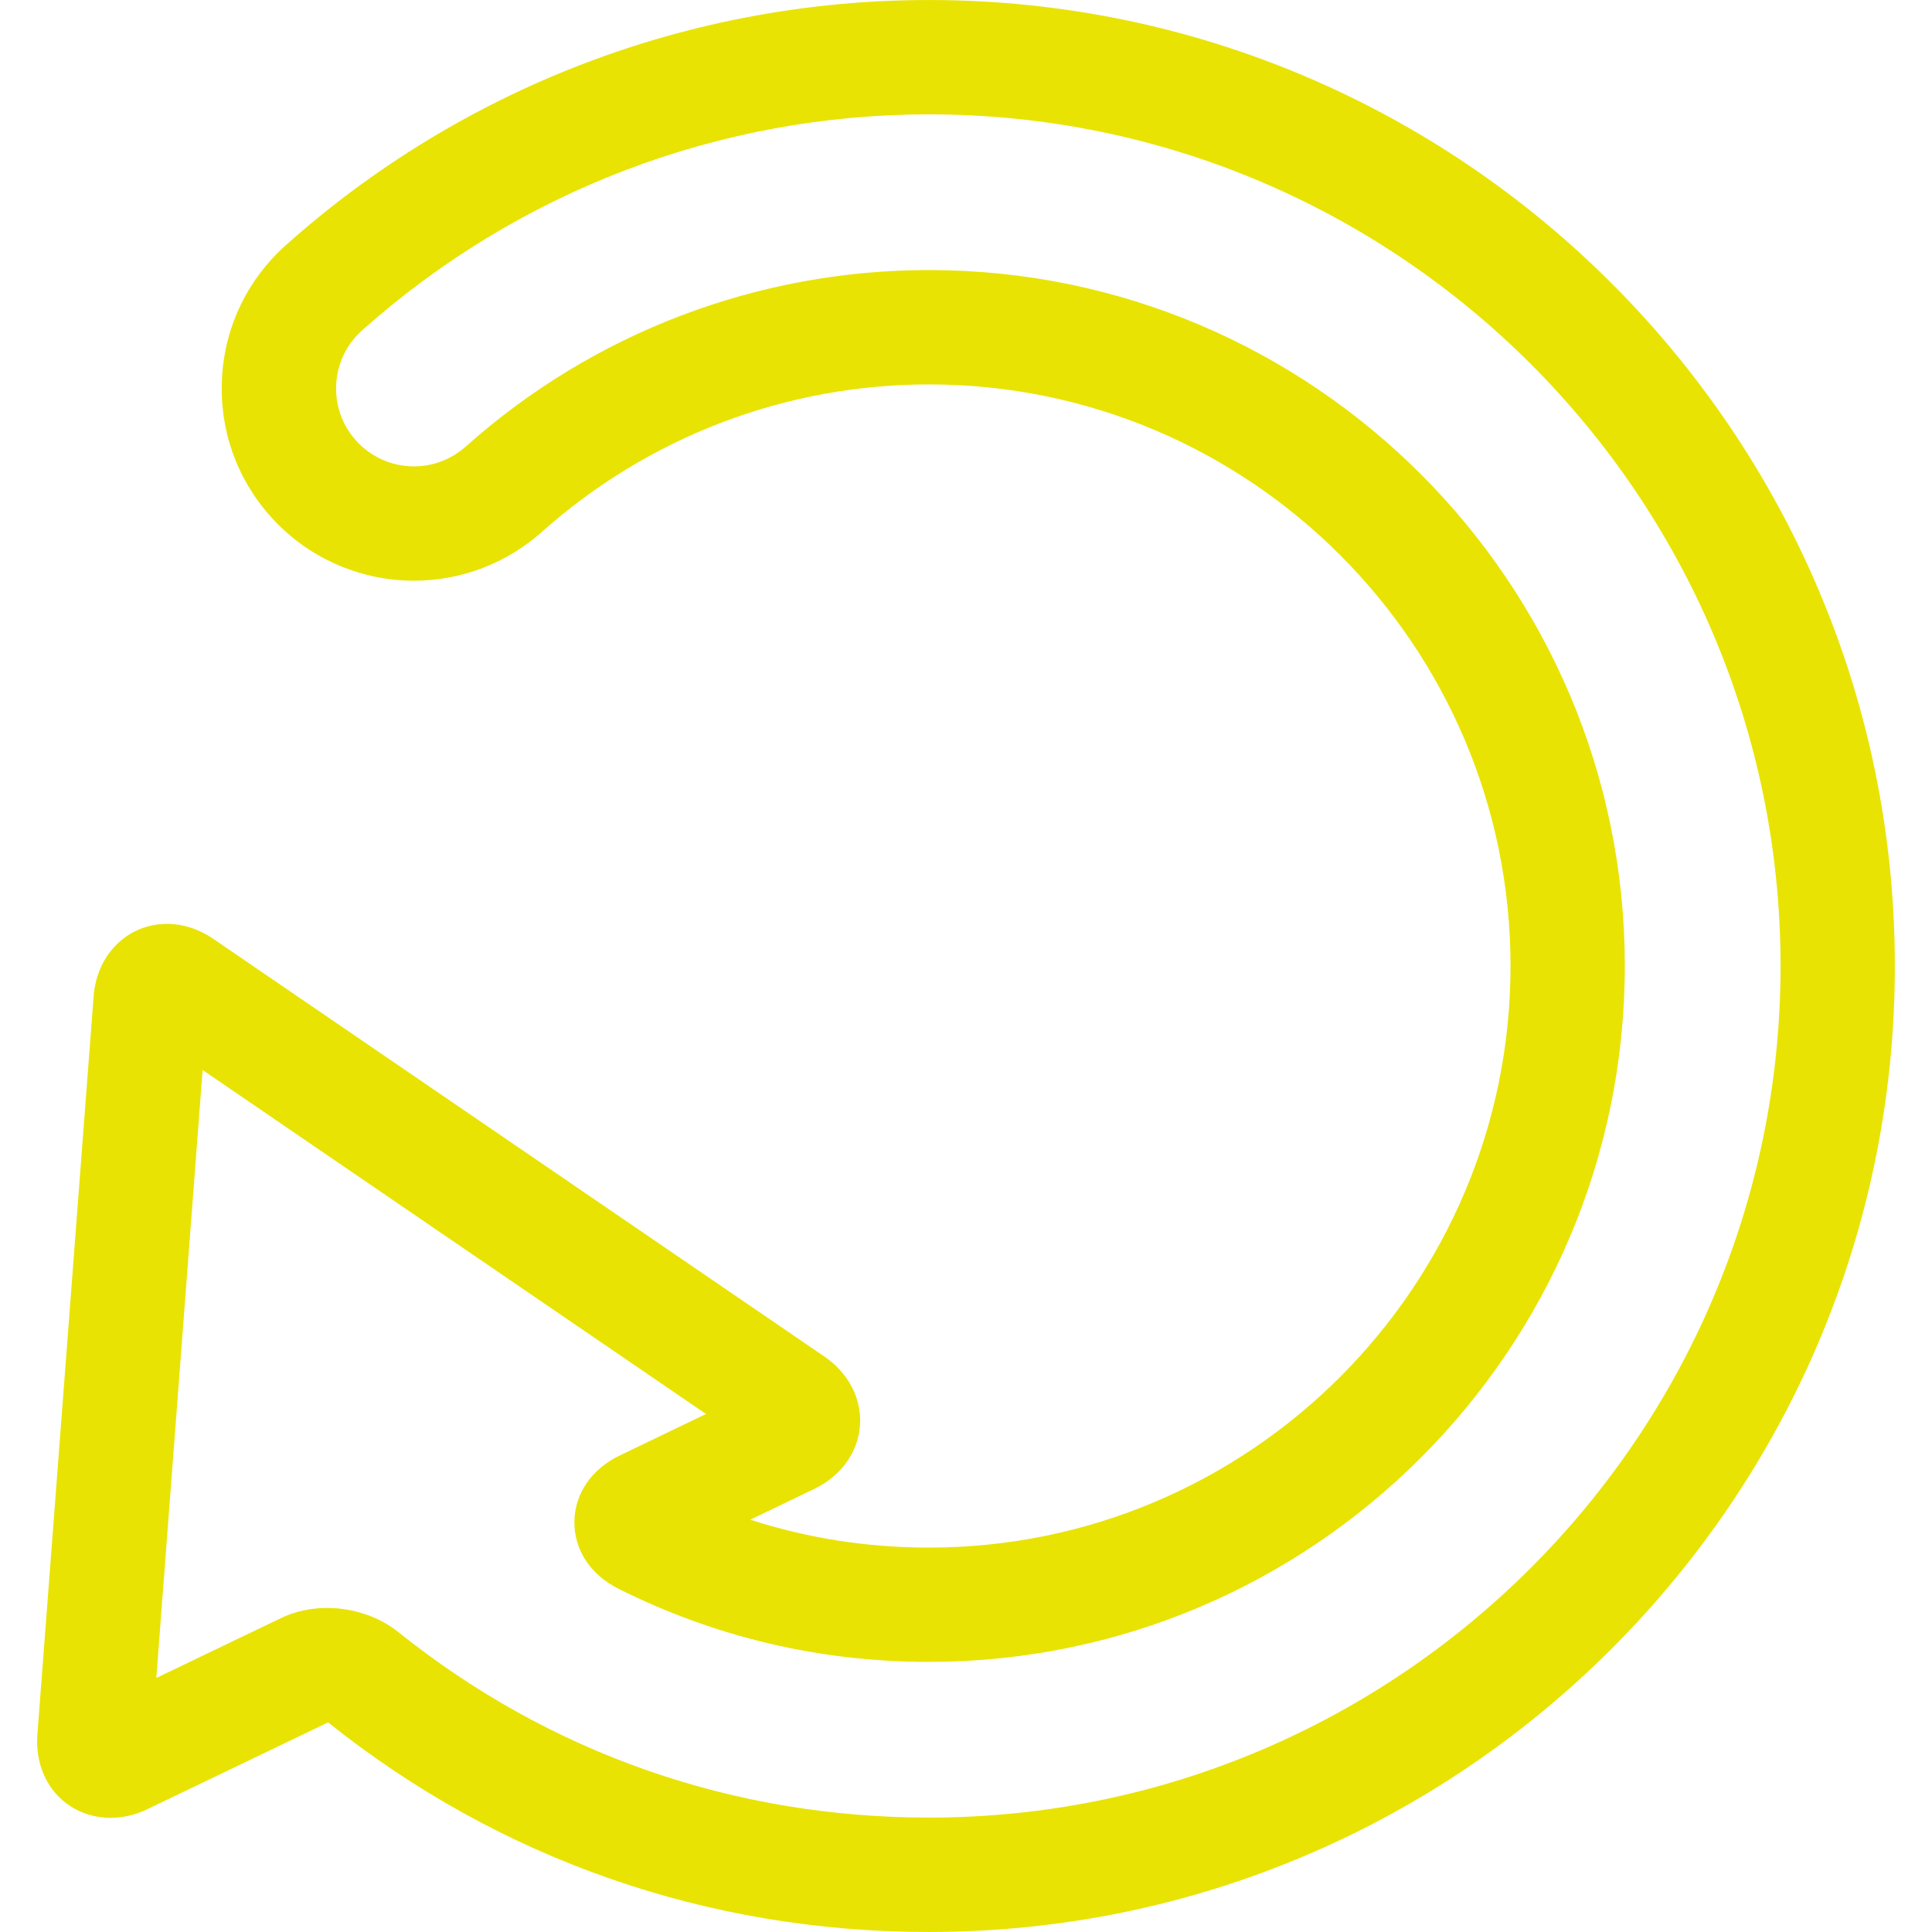
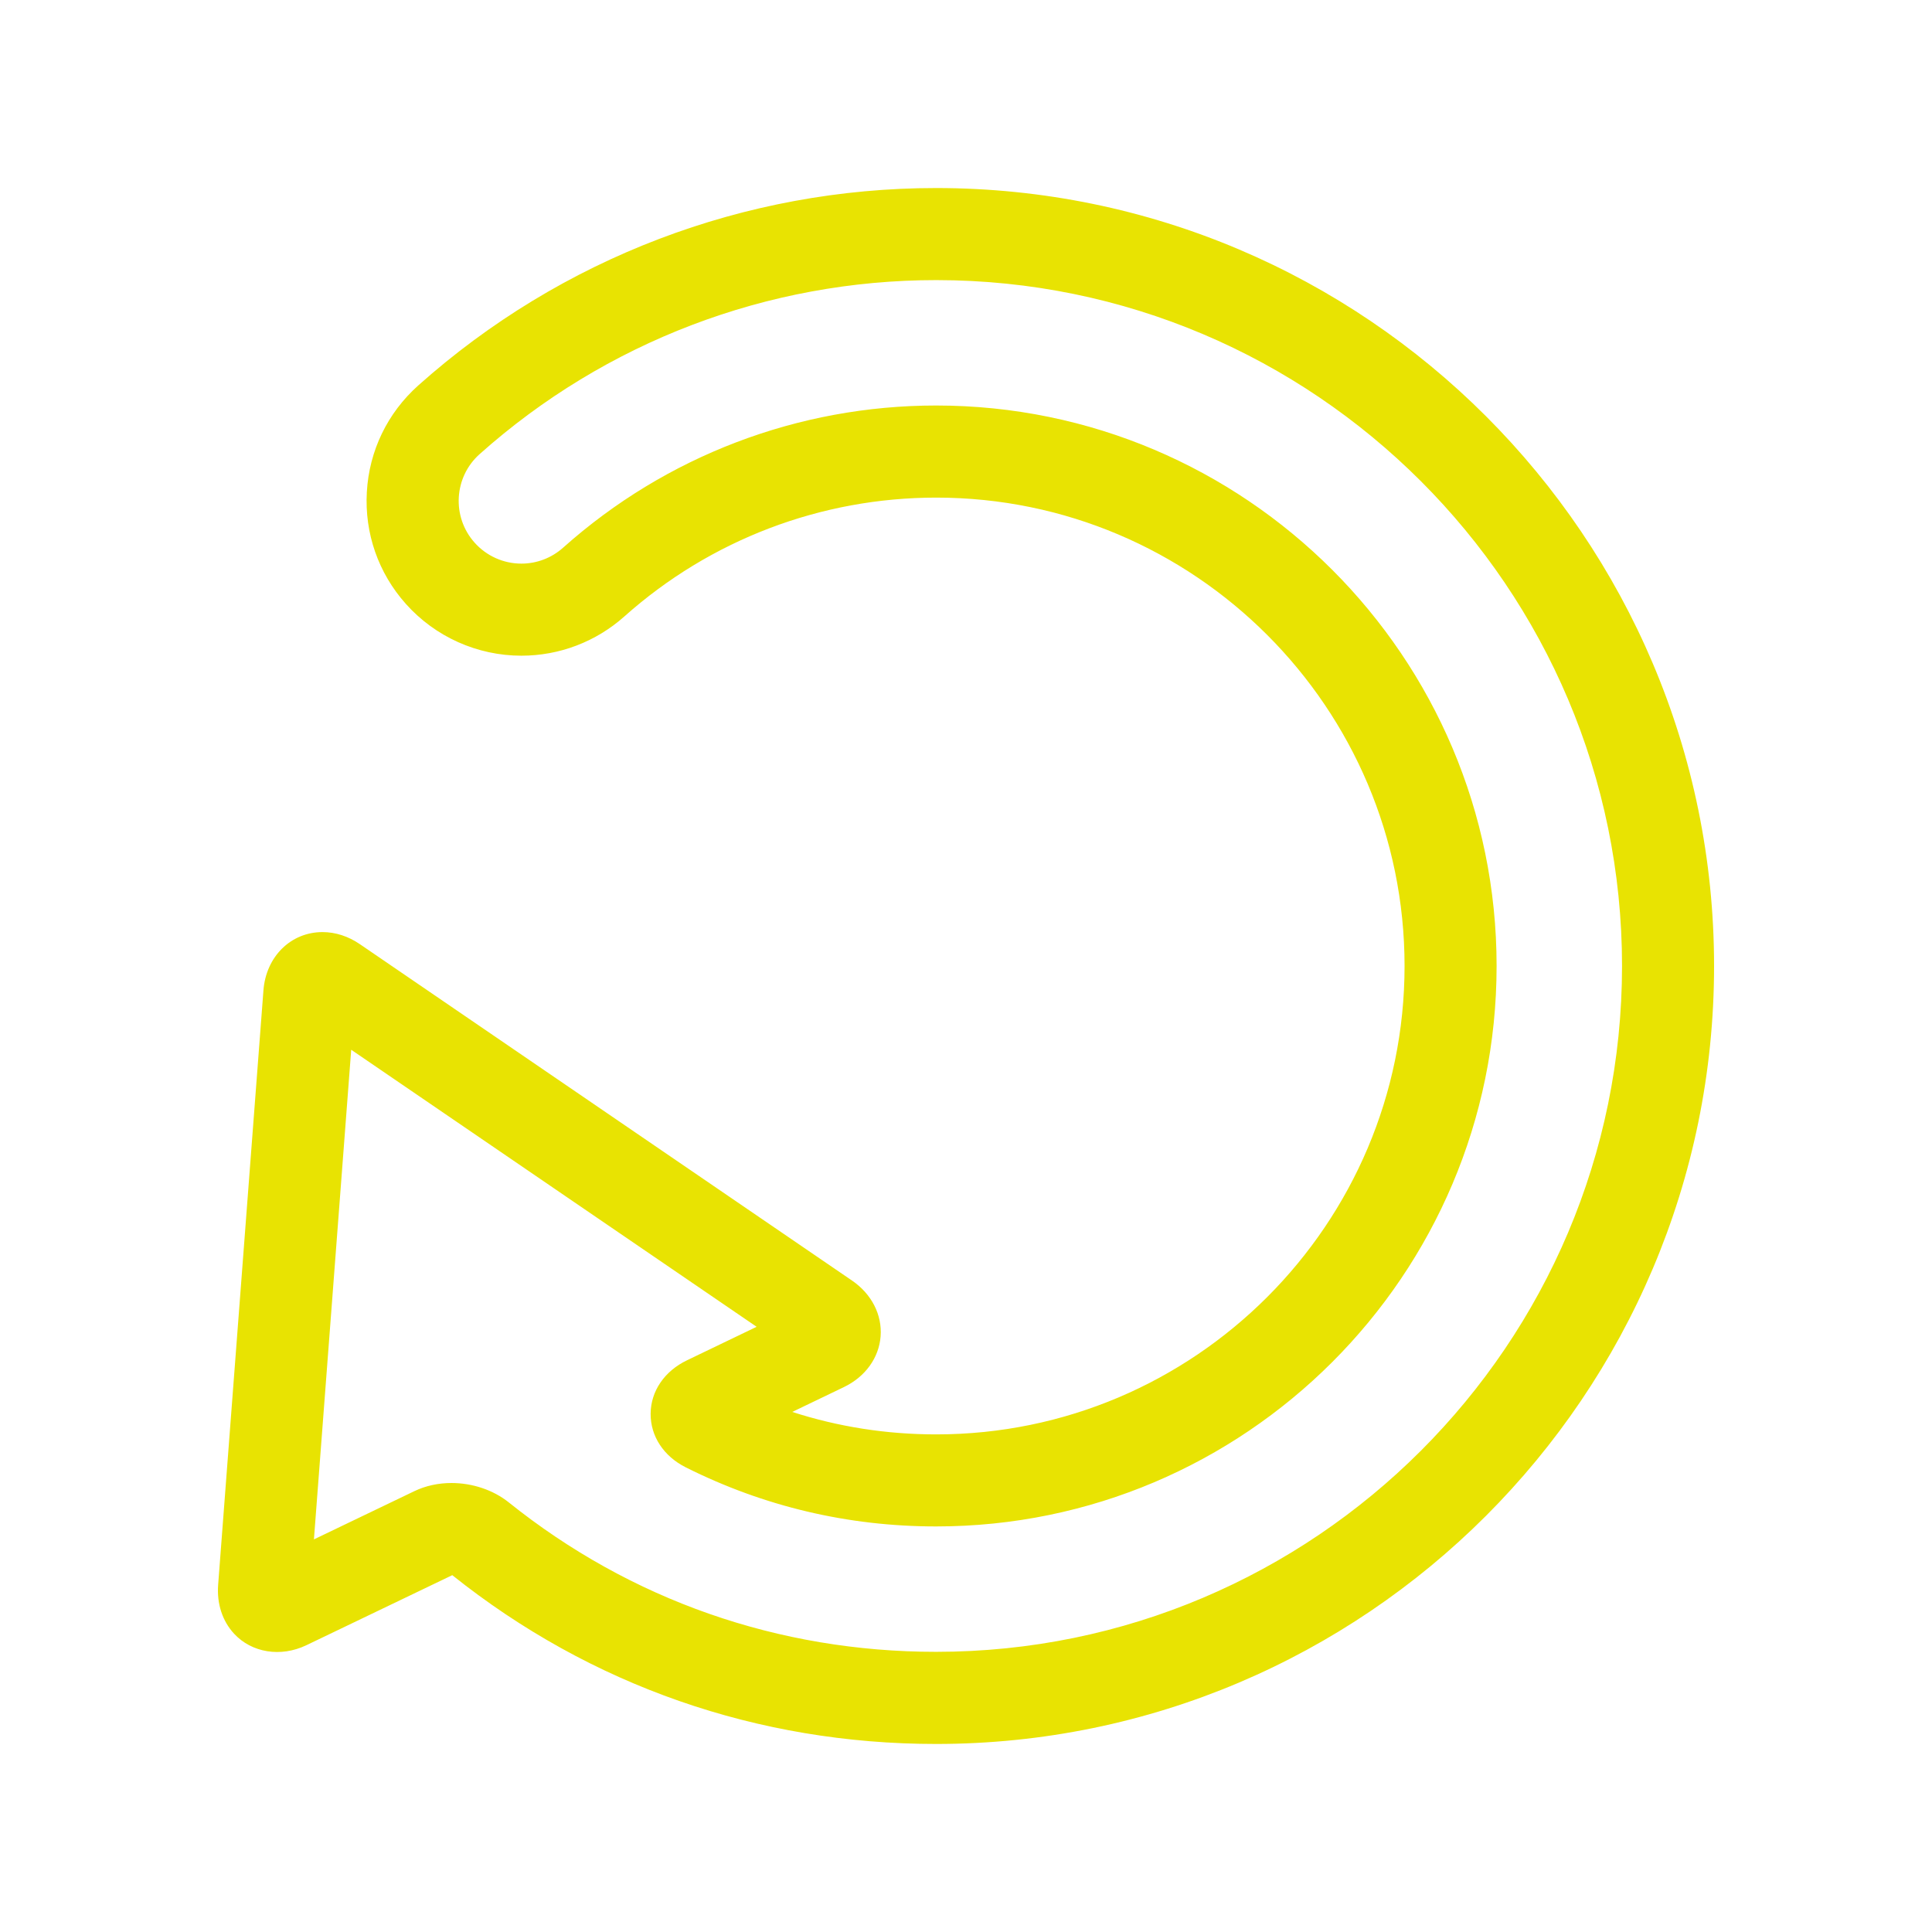
<svg xmlns="http://www.w3.org/2000/svg" fill="#000000" version="1.1" id="Capa_1" width="800px" height="800px" viewBox="0 0 50.699 50.698" xml:space="preserve">
  <defs id="defs2" />
-   <g id="g2" style="fill:#e8e302;fill-opacity:1">
+   <g id="g2" style="fill:#e8e302;fill-opacity:1" transform="matrix(0.8053613,0,0,0.8053613,4.93436,4.933897)">
    <g id="g1" style="fill:#e8e302;fill-opacity:1">
-       <path d="M24.375,0C18.143,0,12.149,2.284,7.502,6.432C6.498,7.329,5.901,8.563,5.826,9.908c-0.076,1.344,0.375,2.638,1.272,3.643    c0.955,1.071,2.327,1.687,3.764,1.687c1.239,0,2.431-0.454,3.357-1.28c2.798-2.496,6.405-3.871,10.158-3.871    c8.416,0,15.262,6.847,15.262,15.262c0,8.415-6.846,15.262-15.262,15.262c-1.617,0-3.186-0.246-4.689-0.732l1.684-0.81    c0.695-0.334,1.142-0.953,1.195-1.655c0.053-0.701-0.295-1.381-0.933-1.816L5.598,24.637c-0.377-0.258-0.797-0.393-1.216-0.393    c-1.033,0-1.842,0.8-1.925,1.9L0.981,45.514C0.935,46.129,1.12,46.695,1.5,47.105c0.577,0.623,1.523,0.775,2.357,0.375    l4.753-2.282c4.507,3.599,9.957,5.5,15.766,5.5c13.977,0,25.348-11.371,25.348-25.348S38.352,0,24.375,0z M24.375,47.696    c-5.135,0-9.952-1.685-13.929-4.873c-0.499-0.399-1.178-0.628-1.862-0.628c-0.429,0-0.845,0.091-1.204,0.263l-3.278,1.574    l1.215-15.954l13.21,9.027l-2.266,1.09c-0.738,0.354-1.182,1.006-1.188,1.74c-0.006,0.733,0.423,1.389,1.149,1.752    c2.545,1.275,5.289,1.923,8.154,1.923c10.068,0,18.262-8.192,18.262-18.262S34.446,7.086,24.376,7.086    c-4.49,0-8.807,1.645-12.154,4.632c-0.375,0.335-0.858,0.52-1.36,0.52c-0.582,0-1.138-0.249-1.525-0.684    c-0.75-0.84-0.677-2.134,0.164-2.884C13.599,5.014,18.881,3,24.377,3c12.323,0,22.348,10.025,22.348,22.348    C46.725,37.672,36.699,47.696,24.375,47.696z" id="path1" style="fill:#e8e302;fill-opacity:1" />
+       <path d="M 24.375,0 C 18.143,0 12.149,2.284 7.502,6.432 6.498,7.329 5.901,8.563 5.826,9.908 c -0.076,1.344 0.375,2.638 1.272,3.643 0.955,1.071 2.327,1.687 3.764,1.687 1.239,0 2.431,-0.454 3.357,-1.28 2.798,-2.496 6.405,-3.871 10.158,-3.871 8.416,0 15.262,6.847 15.262,15.262 0,8.415 -6.846,15.262 -15.262,15.262 -1.617,0 -3.186,-0.246 -4.689,-0.732 l 1.684,-0.81 c 0.695,-0.334 1.142,-0.953 1.195,-1.655 0.053,-0.701 -0.295,-1.381 -0.933,-1.816 L 5.598,24.637 C 5.221,24.379 4.801,24.244 4.382,24.244 c -1.033,0 -1.842,0.8 -1.925,1.9 L 0.981,45.514 C 0.935,46.129 1.12,46.695 1.5,47.105 2.077,47.728 3.023,47.88 3.857,47.48 L 8.61,45.198 c 4.507,3.599 9.957,5.5 15.766,5.5 13.977,0 25.348,-11.371 25.348,-25.348 C 49.724,11.373 38.352,0 24.375,0 Z m 0,47.696 c -5.135,0 -9.952,-1.685 -13.929,-4.873 -0.499,-0.399 -1.178,-0.628 -1.862,-0.628 -0.429,0 -0.845,0.091 -1.204,0.263 l -3.278,1.574 1.215,-15.954 13.21,9.027 -2.266,1.09 c -0.738,0.354 -1.182,1.006 -1.188,1.74 -0.006,0.733 0.423,1.389 1.149,1.752 2.545,1.275 5.289,1.923 8.154,1.923 10.068,0 18.262,-8.192 18.262,-18.262 0,-10.07 -8.192,-18.262 -18.262,-18.262 -4.49,0 -8.807,1.645 -12.154,4.632 -0.375,0.335 -0.858,0.52 -1.36,0.52 -0.582,0 -1.138,-0.249 -1.525,-0.684 C 8.587,10.714 8.66,9.42 9.501,8.67 13.599,5.014 18.881,3 24.377,3 36.7,3 46.725,13.025 46.725,25.348 c 0,12.324 -10.026,22.348 -22.35,22.348 z" id="path1" style="fill:#e8e302;fill-opacity:1" />
    </g>
  </g>
</svg>
